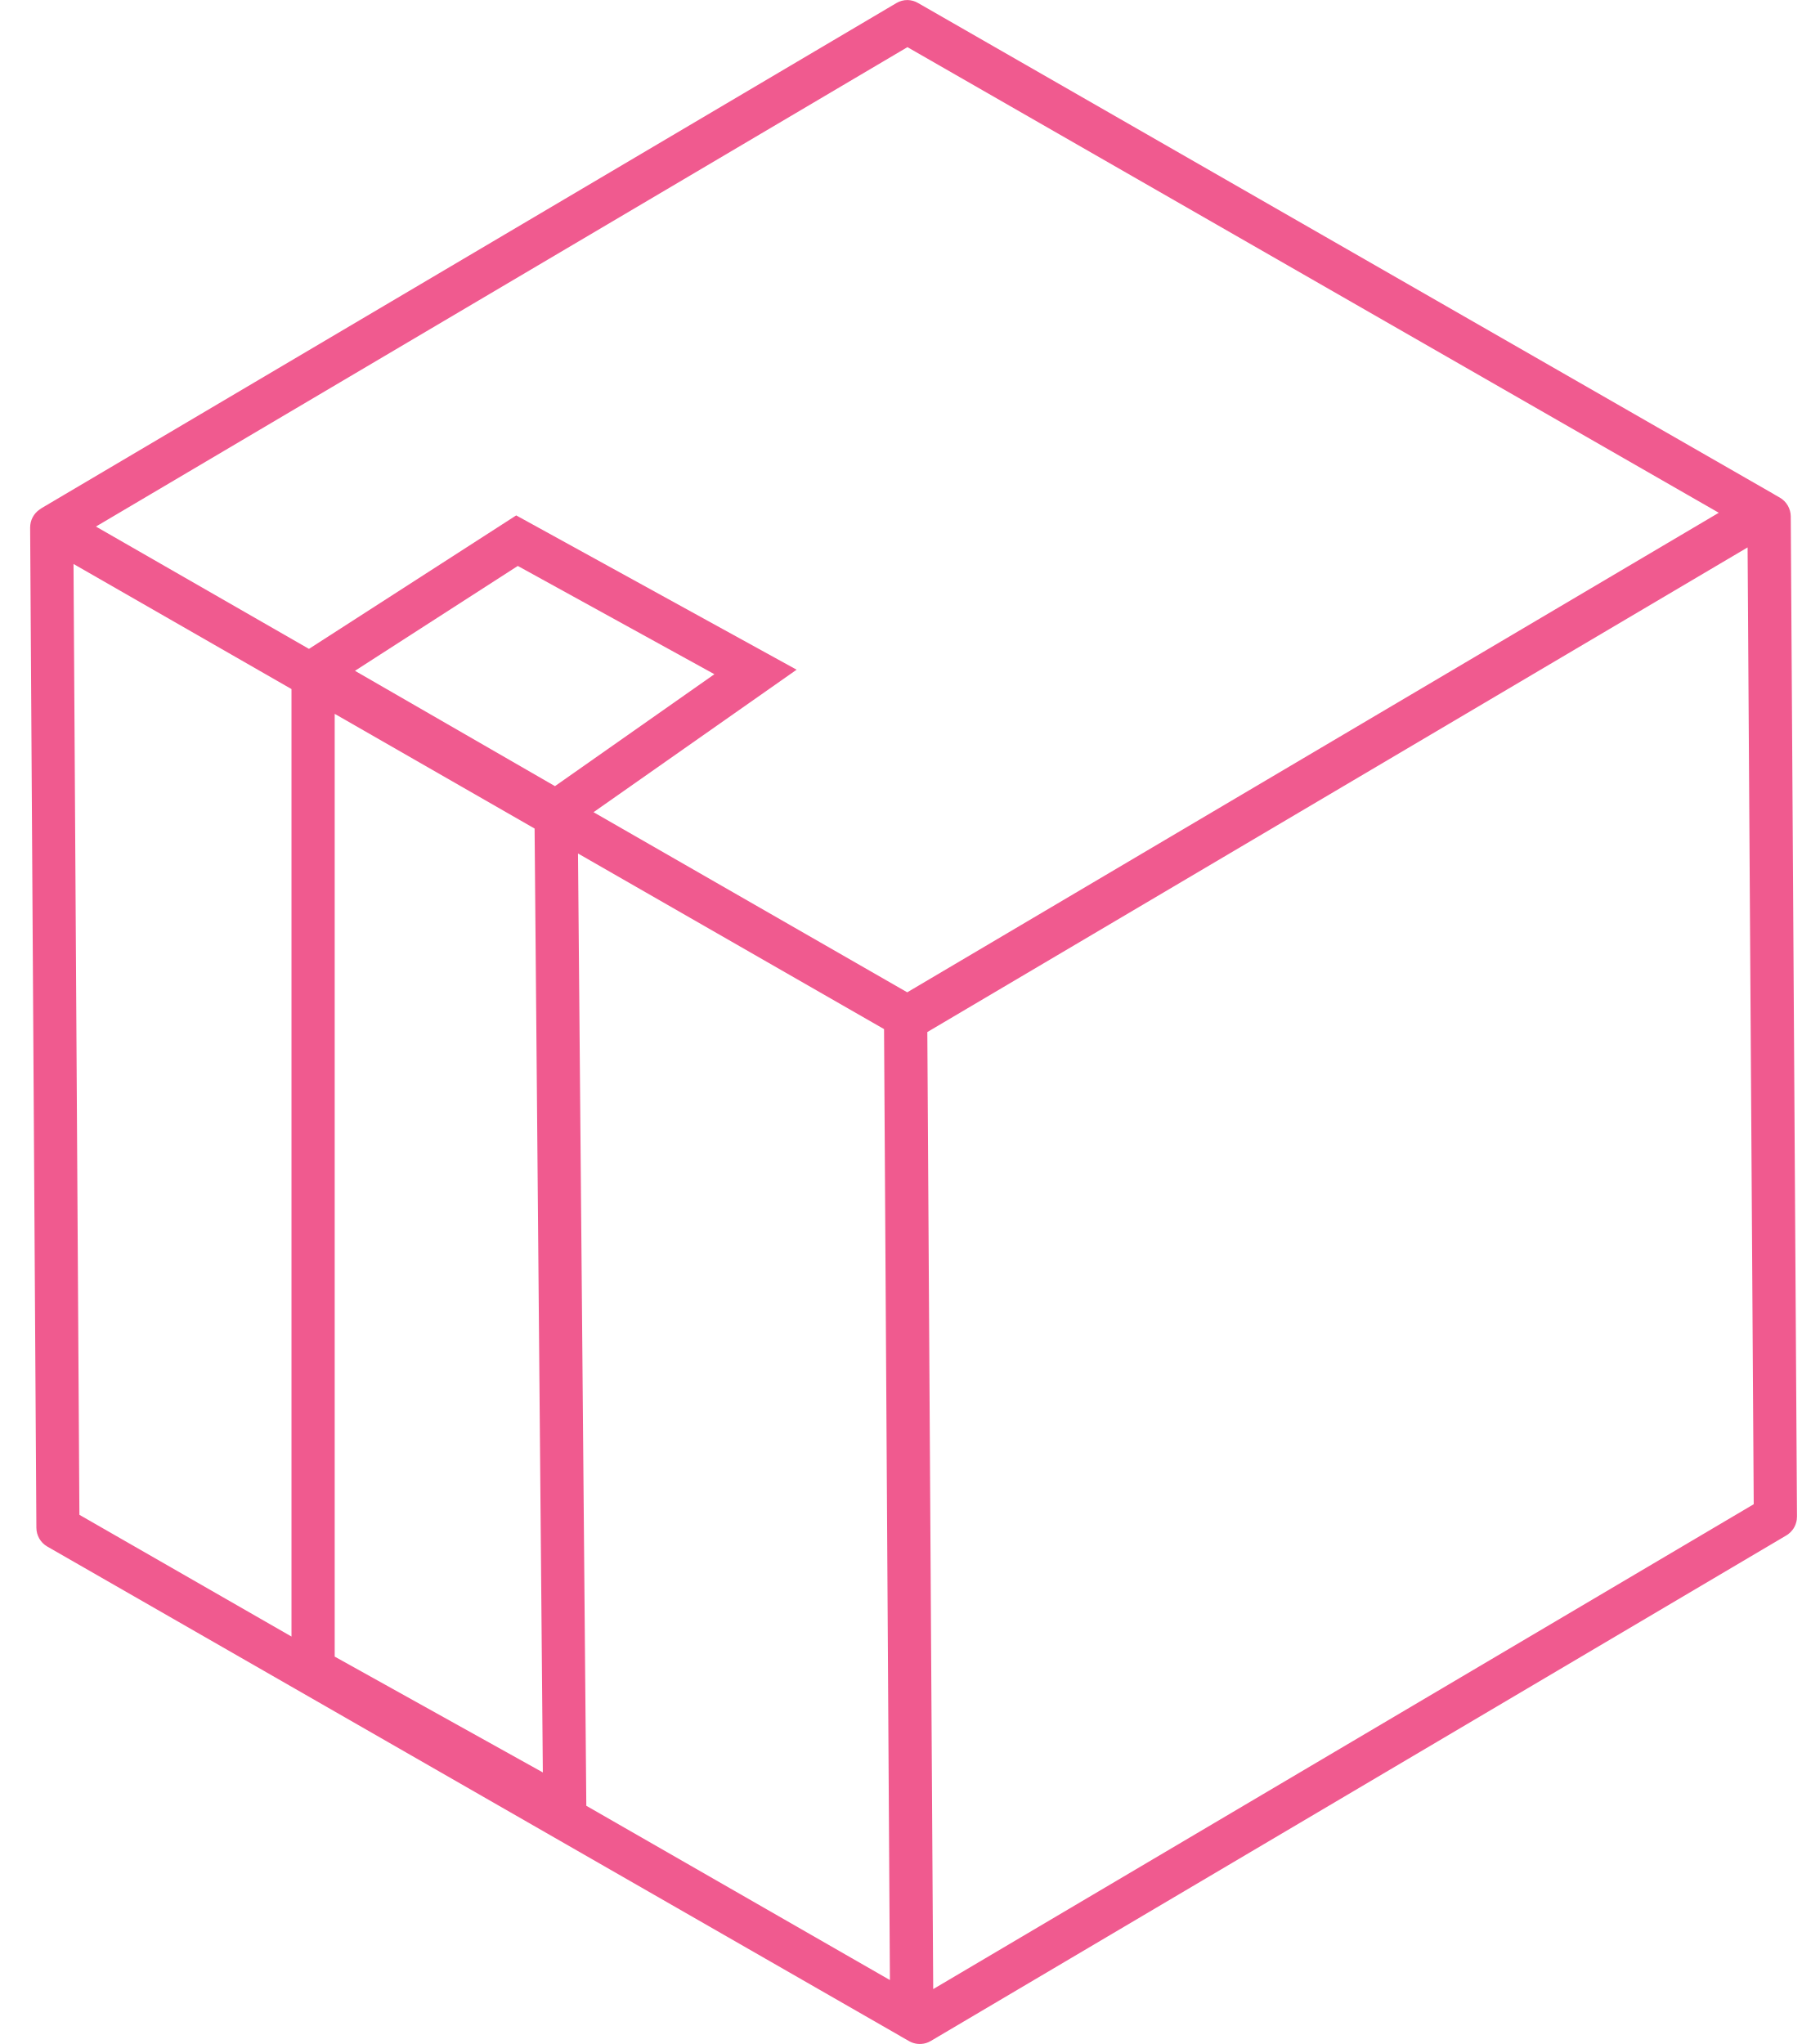
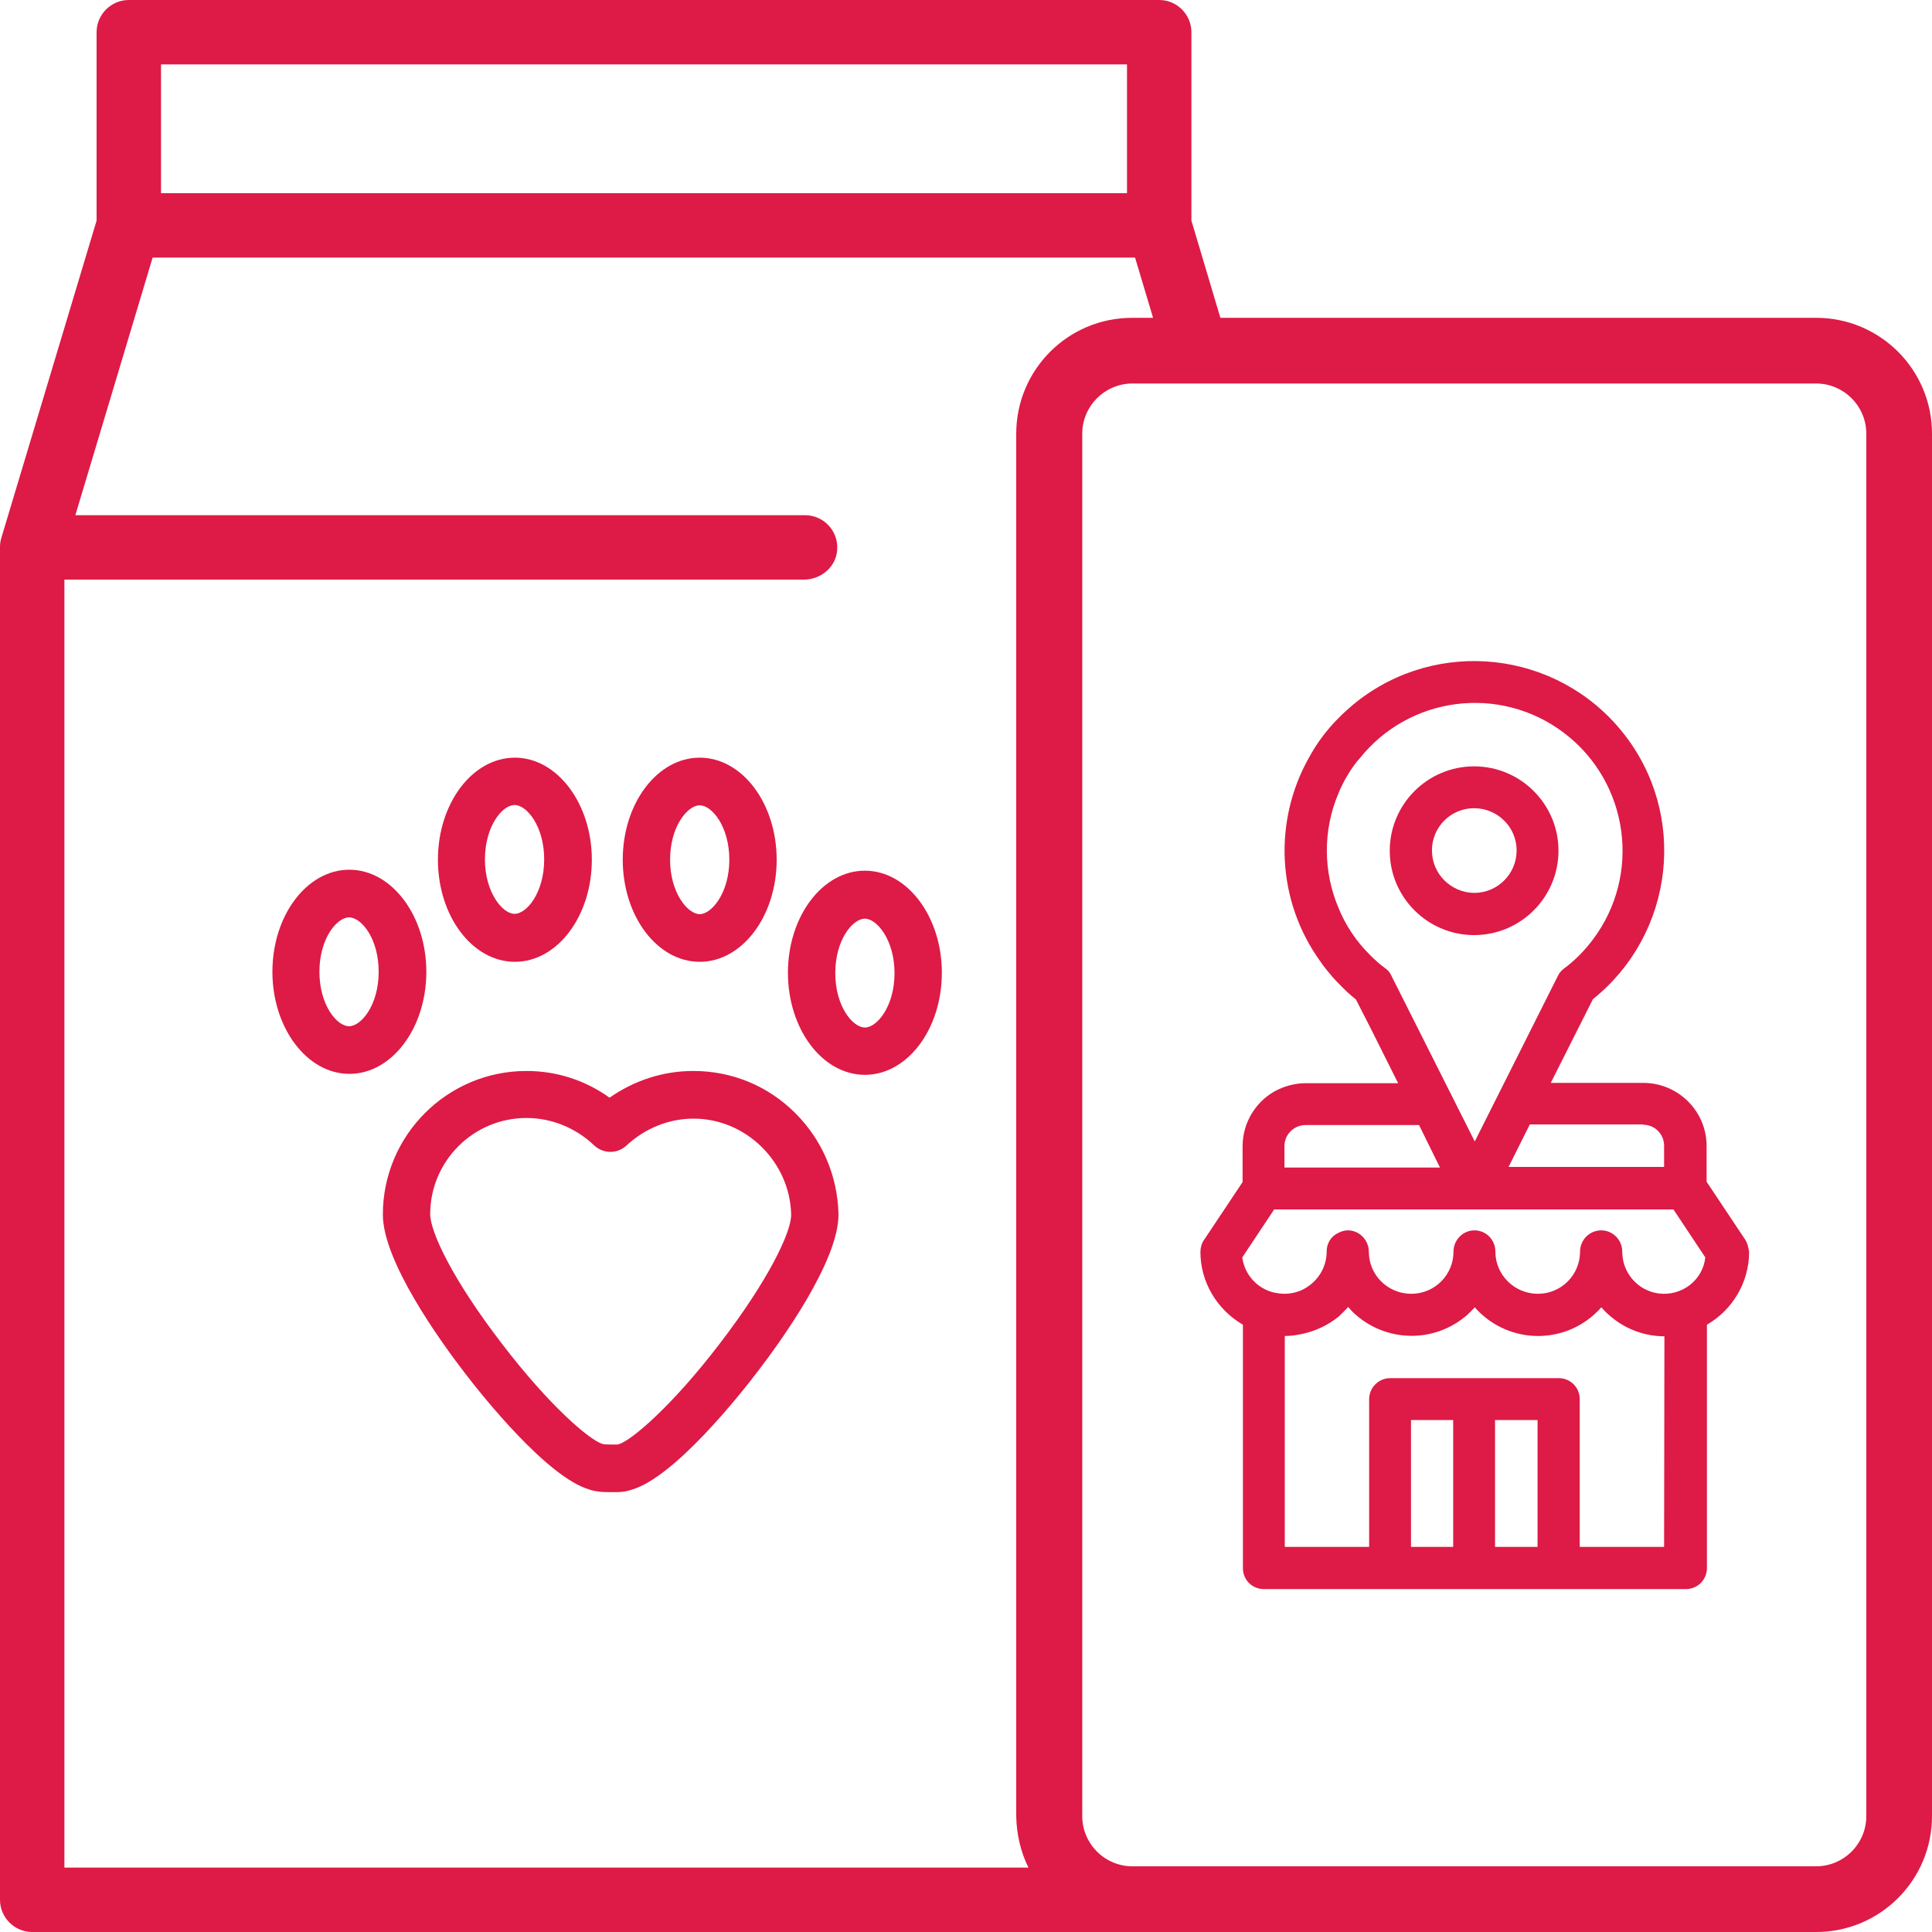
- <svg xmlns="http://www.w3.org/2000/svg" width="52px" height="59px" viewBox="0 0 52 59" version="1.1">
-   <defs>
-     <filter id="filter-1">
-       <feColorMatrix in="SourceGraphic" type="matrix" values="0 0 0 0 0.871 0 0 0 0 0.102 0 0 0 0 0.275 0 0 0 1 0" />
-     </filter>
-   </defs>
-   <g id="Page-1" stroke="none" stroke-width="1" fill="none" fill-rule="evenodd">
-     <g id="Home_v2" transform="translate(-736, -8783)">
-       <g id="Elements/Footer-+-NL-+-Réa" transform="translate(0, 8742)">
-         <g id="Elements-/-Réassurance" transform="translate(154, 0)">
-           <g id="Shape-3" transform="translate(0, 31)" filter="url(#filter-1)">
-             <g transform="translate(582.87, 10)">
-               <path d="M25.327,-3.55271368e-15 L25.327,0.001 C25.213,-3.55271368e-15 25.102,0.031 25.005,0.088 L0.336,14.664 C0.314,14.677 0.293,14.691 0.273,14.707 C0.102,14.824 0,15.018 0,15.227 L0.18,44.097 C0.181,44.322 0.3,44.529 0.493,44.64 L25.106,58.765 C25.118,58.773 25.13,58.781 25.143,58.788 L25.374,58.919 C25.521,59.002 25.695,59.022 25.857,58.974 C25.905,58.96 25.951,58.94 25.995,58.914 L50.692,44.32 C50.71,44.31 50.727,44.298 50.744,44.286 C50.845,44.211 50.922,44.108 50.963,43.989 C50.963,43.988 50.963,43.988 50.963,43.987 C50.978,43.948 50.988,43.907 50.994,43.866 C50.998,43.836 51,43.807 51,43.777 L51,43.772 L50.82,14.906 C50.818,14.681 50.697,14.474 50.503,14.363 L50.358,14.28 C50.348,14.273 50.338,14.267 50.328,14.261 L25.628,0.086 C25.537,0.033 25.434,0.004 25.329,0.001 L25.327,-3.55271368e-15 Z M25.323,1.361 L48.742,14.801 L25.317,28.643 L16.262,23.444 L22.124,19.331 L14.03,14.877 L8.048,18.73 L1.899,15.199 L8.965,11.024 L25.323,1.361 Z M49.574,15.801 L49.751,43.419 L26.067,57.415 L25.897,29.79 L49.574,15.801 Z M1.252,16.279 L7.544,19.89 L7.544,47.239 L1.422,43.725 L1.252,16.279 Z M14.076,16.336 L19.751,19.461 L15.149,22.692 L9.376,19.363 L14.076,16.336 Z M8.791,20.605 L14.561,23.916 L14.799,51.161 L8.791,47.818 L8.791,20.605 Z M15.814,24.636 L24.648,29.705 L24.817,57.154 L16.054,52.124 L15.814,24.636 Z" id="Shape" fill="#63BAE9" />
-             </g>
-           </g>
-         </g>
-       </g>
+ <svg xmlns="http://www.w3.org/2000/svg" version="1.1" id="Calque_1" x="0px" y="0px" viewBox="0 0 60 60" style="enable-background:new 0 0 60 60;" xml:space="preserve">
+   <style type="text/css">
+ 	.st0{fill:#DE1A46;}
+ </style>
+   <g>
+     <path class="st0" d="M56.4,9.87H37.9L37,6.85V1c0-0.55-0.45-1-1-1H4C3.45,0,3,0.45,3,1v5.85l-2.96,9.86C0.01,16.81,0,16.9,0,17v42   c0,0.55,0.45,1,1,1h38c0.02,0,0.03,0,0.05,0H56.4c1.99,0,3.6-1.61,3.6-3.6V13.47C60,11.48,58.39,9.87,56.4,9.87z M5,2h30v4H5L5,2   L5,2z M31.94,58H2V18h22.97c0.53,0,1-0.4,1.03-0.93c0.04-0.58-0.42-1.07-1-1.07H2.34l2.4-8h30.51l0.56,1.87h-0.65   c-1.99,0-3.6,1.61-3.6,3.6V56.4C31.57,56.97,31.7,57.52,31.94,58z M57.96,56.4c0,0.86-0.7,1.56-1.56,1.56H35.17   c-0.86,0-1.56-0.7-1.56-1.56V13.47c0-0.86,0.7-1.56,1.56-1.56H56.4c0.86,0,1.56,0.7,1.56,1.56V56.4z" />
+     <g>
+       <path class="st0" d="M54.2,38.5l-1.2-1.8v-1.11c0-1.08-0.88-1.96-1.97-1.96h-2.87l1.31-2.6c2.54-2.04,2.96-5.75,0.92-8.29    s-5.75-2.95-8.29-0.92c-0.01,0.02-0.03,0.03-0.04,0.03c-0.17,0.15-0.35,0.3-0.5,0.46c-0.37,0.37-0.67,0.78-0.91,1.22    c-1.1,1.95-1.02,4.44,0.37,6.35c0.05,0.08,0.11,0.15,0.17,0.23c0.12,0.15,0.25,0.3,0.38,0.43c0.17,0.18,0.35,0.35,0.54,0.5    l0.48,0.94l0.83,1.66h-2.87c-0.36,0-0.69,0.1-0.98,0.26c-0.59,0.34-0.98,0.98-0.98,1.7v1.11l-1.2,1.8    c-0.07,0.1-0.11,0.24-0.11,0.37c0,0.93,0.51,1.79,1.32,2.26v7.56c0,0.37,0.29,0.65,0.65,0.65h13.11c0.36,0,0.65-0.29,0.65-0.65    v-7.56c0.81-0.47,1.31-1.33,1.31-2.26C54.3,38.74,54.27,38.61,54.2,38.5z M51.03,34.93c0.37,0,0.65,0.3,0.65,0.65v0.66h-4.83    l0.66-1.32H51.03z M43.21,30.3c-0.04-0.09-0.1-0.17-0.19-0.23c-0.17-0.12-0.32-0.26-0.46-0.4c-0.44-0.43-0.77-0.93-0.99-1.47    c-0.48-1.13-0.49-2.42,0-3.57c0.14-0.34,0.33-0.67,0.57-0.98c0.03-0.03,0.05-0.06,0.08-0.09c1.54-1.94,4.36-2.31,6.35-0.8    c2.02,1.53,2.42,4.41,0.89,6.43c-0.25,0.33-0.55,0.64-0.89,0.89c-0.08,0.06-0.15,0.14-0.19,0.23l-2.58,5.14L43.21,30.3z     M39.89,35.59c0-0.36,0.3-0.65,0.65-0.65h3.53l0.65,1.32h-4.83V35.59z M45.13,48.04h-1.31V44.1h1.31L45.13,48.04L45.13,48.04z     M47.75,48.04h-1.32V44.1h1.32V48.04z M51.68,48.04h-2.62v-4.59c0-0.36-0.29-0.65-0.65-0.65h-5.24c-0.36,0-0.65,0.3-0.65,0.65    v4.59h-2.62v-6.55c0.2,0,0.39-0.03,0.57-0.07c0.4-0.09,0.78-0.27,1.1-0.53c0.1-0.1,0.2-0.19,0.3-0.3    c0.07,0.08,0.14,0.16,0.21,0.22c0.98,0.88,2.47,0.91,3.48,0.03c0.09-0.08,0.17-0.16,0.24-0.24c0.96,1.09,2.61,1.19,3.69,0.24    c0.09-0.08,0.17-0.16,0.24-0.24c0.5,0.57,1.21,0.9,1.96,0.9L51.68,48.04L51.68,48.04z M51.51,40.17c-0.65-0.09-1.13-0.64-1.13-1.3    c0-0.37-0.3-0.66-0.65-0.66c-0.37,0-0.66,0.3-0.66,0.66c0,0.72-0.58,1.31-1.31,1.31c-0.72,0-1.32-0.58-1.32-1.31    c0-0.37-0.29-0.66-0.65-0.66c-0.36,0-0.65,0.3-0.65,0.66c0,0.72-0.58,1.31-1.31,1.31c-0.73,0-1.32-0.58-1.32-1.31    c0-0.21-0.1-0.39-0.24-0.51c-0.11-0.09-0.25-0.15-0.41-0.15c-0.1,0-0.21,0.03-0.3,0.08c-0.22,0.1-0.36,0.32-0.36,0.58    c0,0.46-0.24,0.87-0.62,1.11c-0.2,0.13-0.44,0.2-0.7,0.2c-0.11,0-0.22-0.02-0.32-0.04c-0.51-0.12-0.91-0.55-0.98-1.09l0.99-1.49    h12.4l0.99,1.49C52.88,39.77,52.22,40.26,51.51,40.17z" />
+       <path class="st0" d="M45.78,23.8c-1.45,0-2.62,1.18-2.62,2.62c0,1.45,1.18,2.62,2.62,2.62c1.45,0,2.62-1.18,2.62-2.62    S47.23,23.8,45.78,23.8z M45.78,27.73c-0.72-0.01-1.31-0.59-1.31-1.32c0-0.72,0.58-1.31,1.31-1.31c0.72,0,1.32,0.58,1.32,1.31    S46.51,27.73,45.78,27.73z" />
+     </g>
+     <g>
+       <path class="st0" d="M16.35,33.26c-2.46,0-4.46,2-4.46,4.46c0,1.45,1.77,3.91,2.53,4.9c0.58,0.76,2.59,3.27,3.89,3.64l0.02,0.01    c0.26,0.07,0.46,0.07,0.61,0.07h0.17c0.11,0,0.29,0,0.52-0.08c1.31-0.39,3.3-2.88,3.88-3.64c0.76-0.99,2.53-3.45,2.53-4.9v-0.02    c-0.03-1.18-0.5-2.29-1.34-3.13c-0.85-0.85-1.97-1.31-3.17-1.31c-0.93,0-1.83,0.29-2.6,0.83C18.18,33.55,17.29,33.26,16.35,33.26z     M19.45,35.58c0.58-0.54,1.32-0.84,2.09-0.84c1.63,0,3,1.35,3.03,2.99c0,0.54-0.7,2.02-2.22,4c-1.49,1.95-2.75,3.01-3.13,3.12    c-0.01,0-0.02,0.01-0.04,0.01c-0.01,0-0.01,0-0.07,0h-0.17c-0.1,0-0.16,0-0.24-0.02c-0.4-0.13-1.63-1.17-3.12-3.12    c-1.53-1.99-2.22-3.47-2.22-4.01c0-1.65,1.34-2.99,2.99-2.99c0.77,0,1.52,0.3,2.09,0.84C18.73,35.84,19.17,35.84,19.45,35.58z" />
+       <path class="st0" d="M15.99,23.53c-1.32,0-2.39,1.42-2.39,3.17s1.07,3.17,2.39,3.17c1.32,0,2.39-1.42,2.39-3.17    S17.3,23.53,15.99,23.53z M16.9,26.69c0,1.03-0.54,1.69-0.92,1.69c-0.37,0-0.92-0.66-0.92-1.69c0-1.03,0.54-1.69,0.92-1.69    C16.36,25,16.9,25.66,16.9,26.69z" />
+       <path class="st0" d="M21.73,23.53c-1.32,0-2.39,1.42-2.39,3.17s1.07,3.17,2.39,3.17c1.32,0,2.39-1.42,2.39-3.17    S23.05,23.53,21.73,23.53z M21.73,28.39c-0.37,0-0.92-0.66-0.92-1.69c0-1.03,0.54-1.69,0.92-1.69s0.92,0.66,0.92,1.69    C22.65,27.73,22.1,28.39,21.73,28.39z" />
+       <path class="st0" d="M26.86,33.38c1.32,0,2.39-1.42,2.39-3.17c0-1.74-1.07-3.17-2.39-3.17s-2.39,1.42-2.39,3.17    C24.47,31.96,25.54,33.38,26.86,33.38z M25.94,30.22c0-1.03,0.54-1.69,0.92-1.69c0.37,0,0.92,0.66,0.92,1.69s-0.54,1.69-0.92,1.69    C26.48,31.91,25.94,31.25,25.94,30.22z" />
+       <path class="st0" d="M10.85,27.01c-1.32,0-2.39,1.42-2.39,3.17c0,1.74,1.07,3.17,2.39,3.17s2.39-1.42,2.39-3.17    C13.24,28.43,12.16,27.01,10.85,27.01z M11.76,30.18c0,1.03-0.54,1.69-0.92,1.69s-0.92-0.66-0.92-1.69c0-1.03,0.54-1.69,0.92-1.69    S11.76,29.14,11.76,30.18z" />
    </g>
  </g>
</svg>
